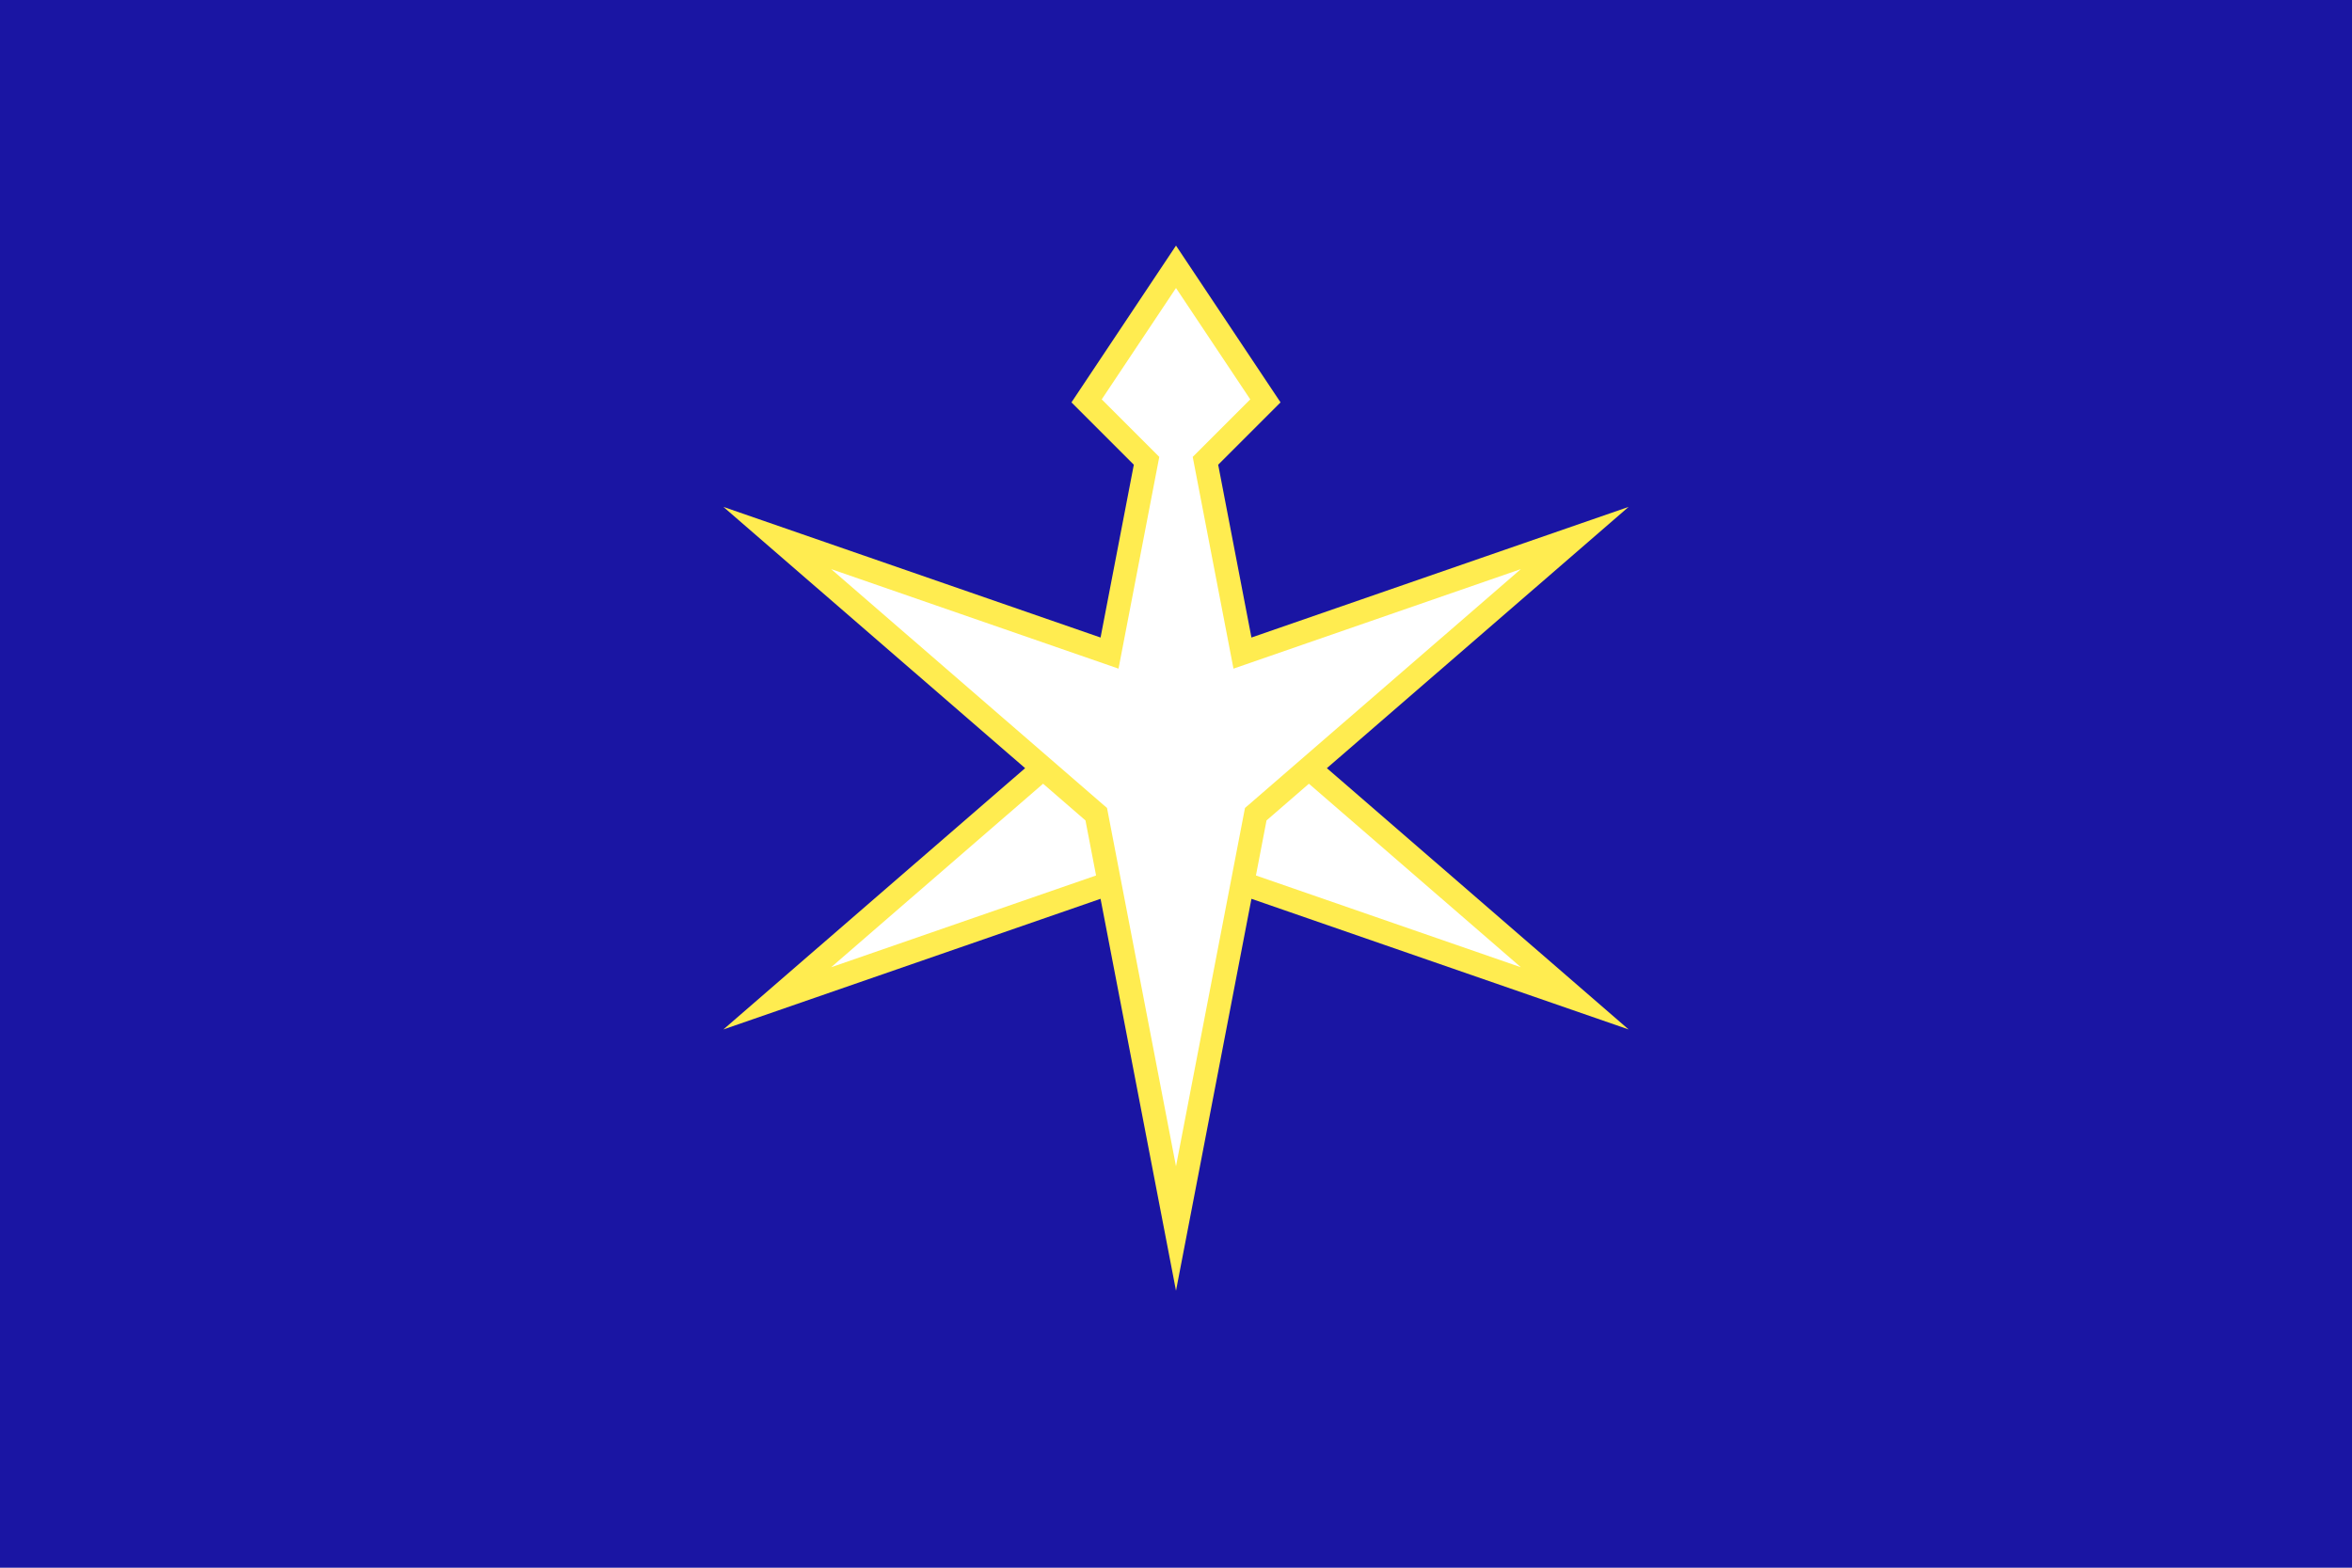
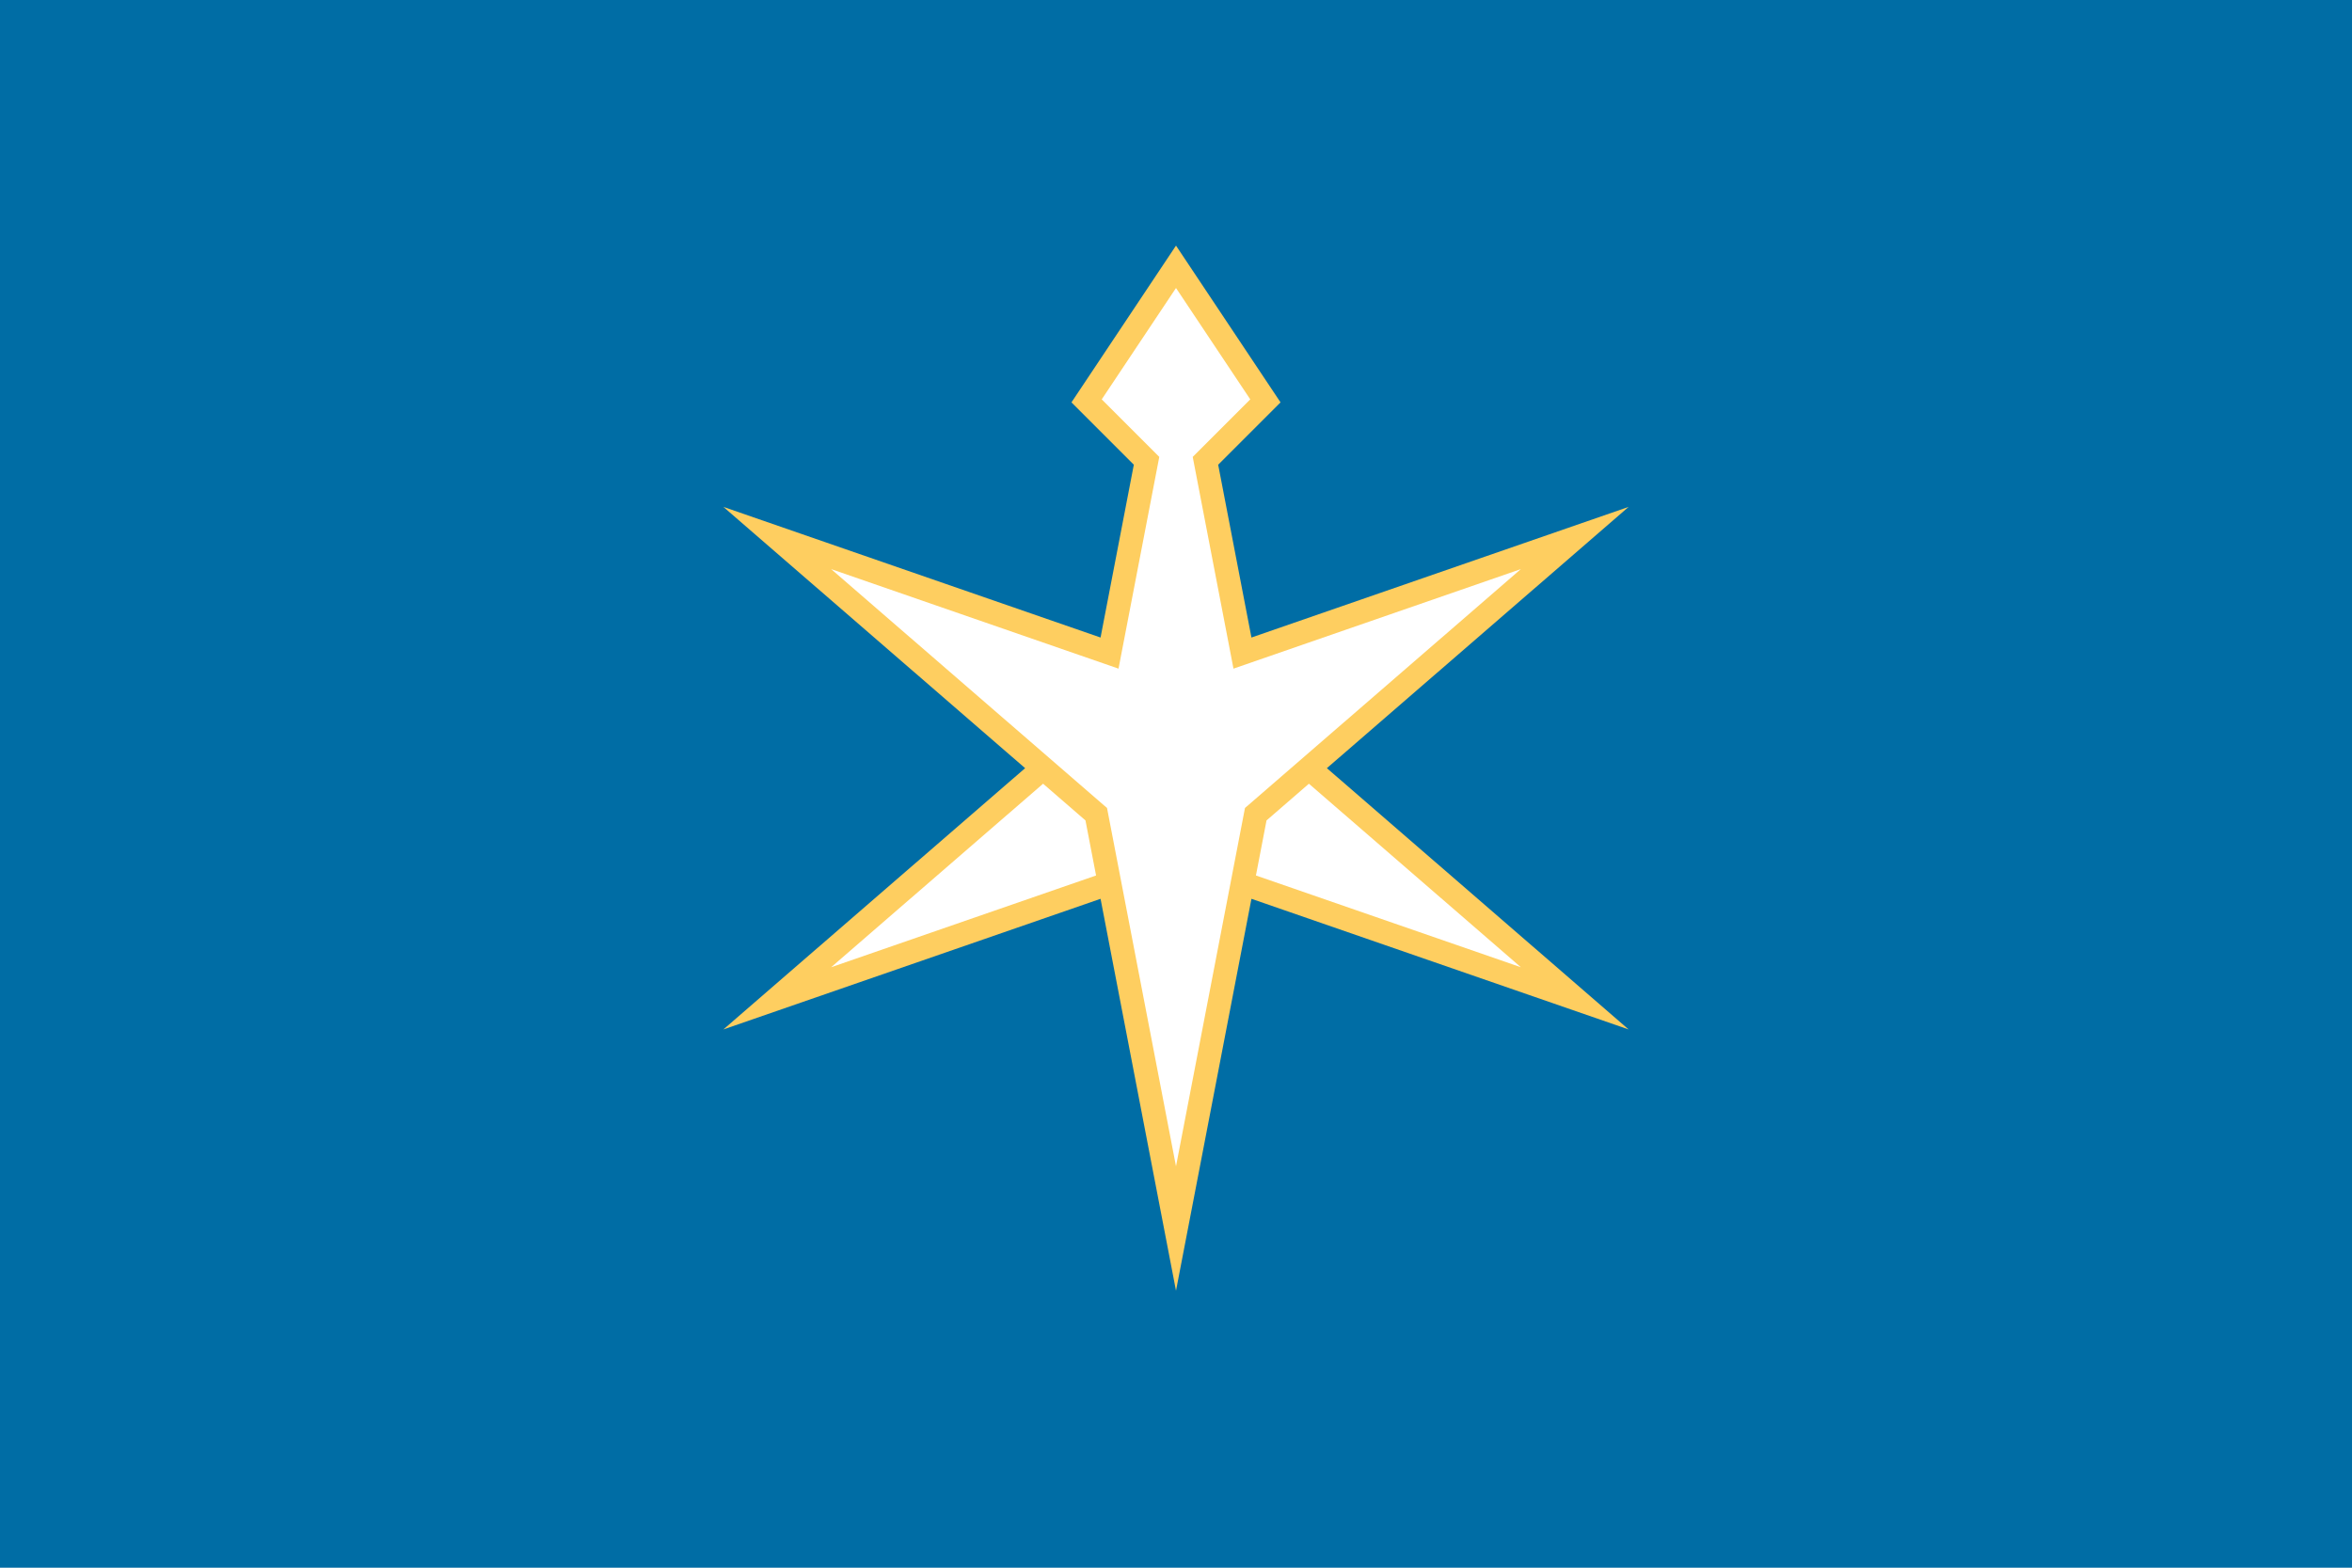
<svg xmlns="http://www.w3.org/2000/svg" width="900" height="600" viewBox="-450 -294 900 600">
-   <path d="M-450-294h900v600h-900z" fill="#1a15a3" />
-   <path d="M0-200 40-140 0-100-40-140 0-200 28.868-50 173.205-100 57.735 0 173.205 100 28.868 50 0 200-28.868 50-173.205 100-57.735 0-173.205-100 -28.868-50z" fill="#ffec50" />
+   <path d="M-450-294h900v600h-900z" fill="#006da5" />
+   <path d="M0-200 40-140 0-100-40-140 0-200 28.868-50 173.205-100 57.735 0 173.205 100 28.868 50 0 200-28.868 50-173.205 100-57.735 0-173.205-100 -28.868-50z" fill="#fece60" />
  <path d="M0-183.775 28.419-141.147 6.399-119.127 21.994-38.094 131.962-76.188 26.392 15.238 0 152.376-26.392 15.238-131.962-76.188-21.994-38.094-6.399-119.127-28.419-141.147zM34.641 20 50.861 5.953 131.962 76.188 30.586 41.071zM-34.641 20-50.861 5.953-131.962 76.188-30.586 41.071z" fill="#fff" />
</svg>
